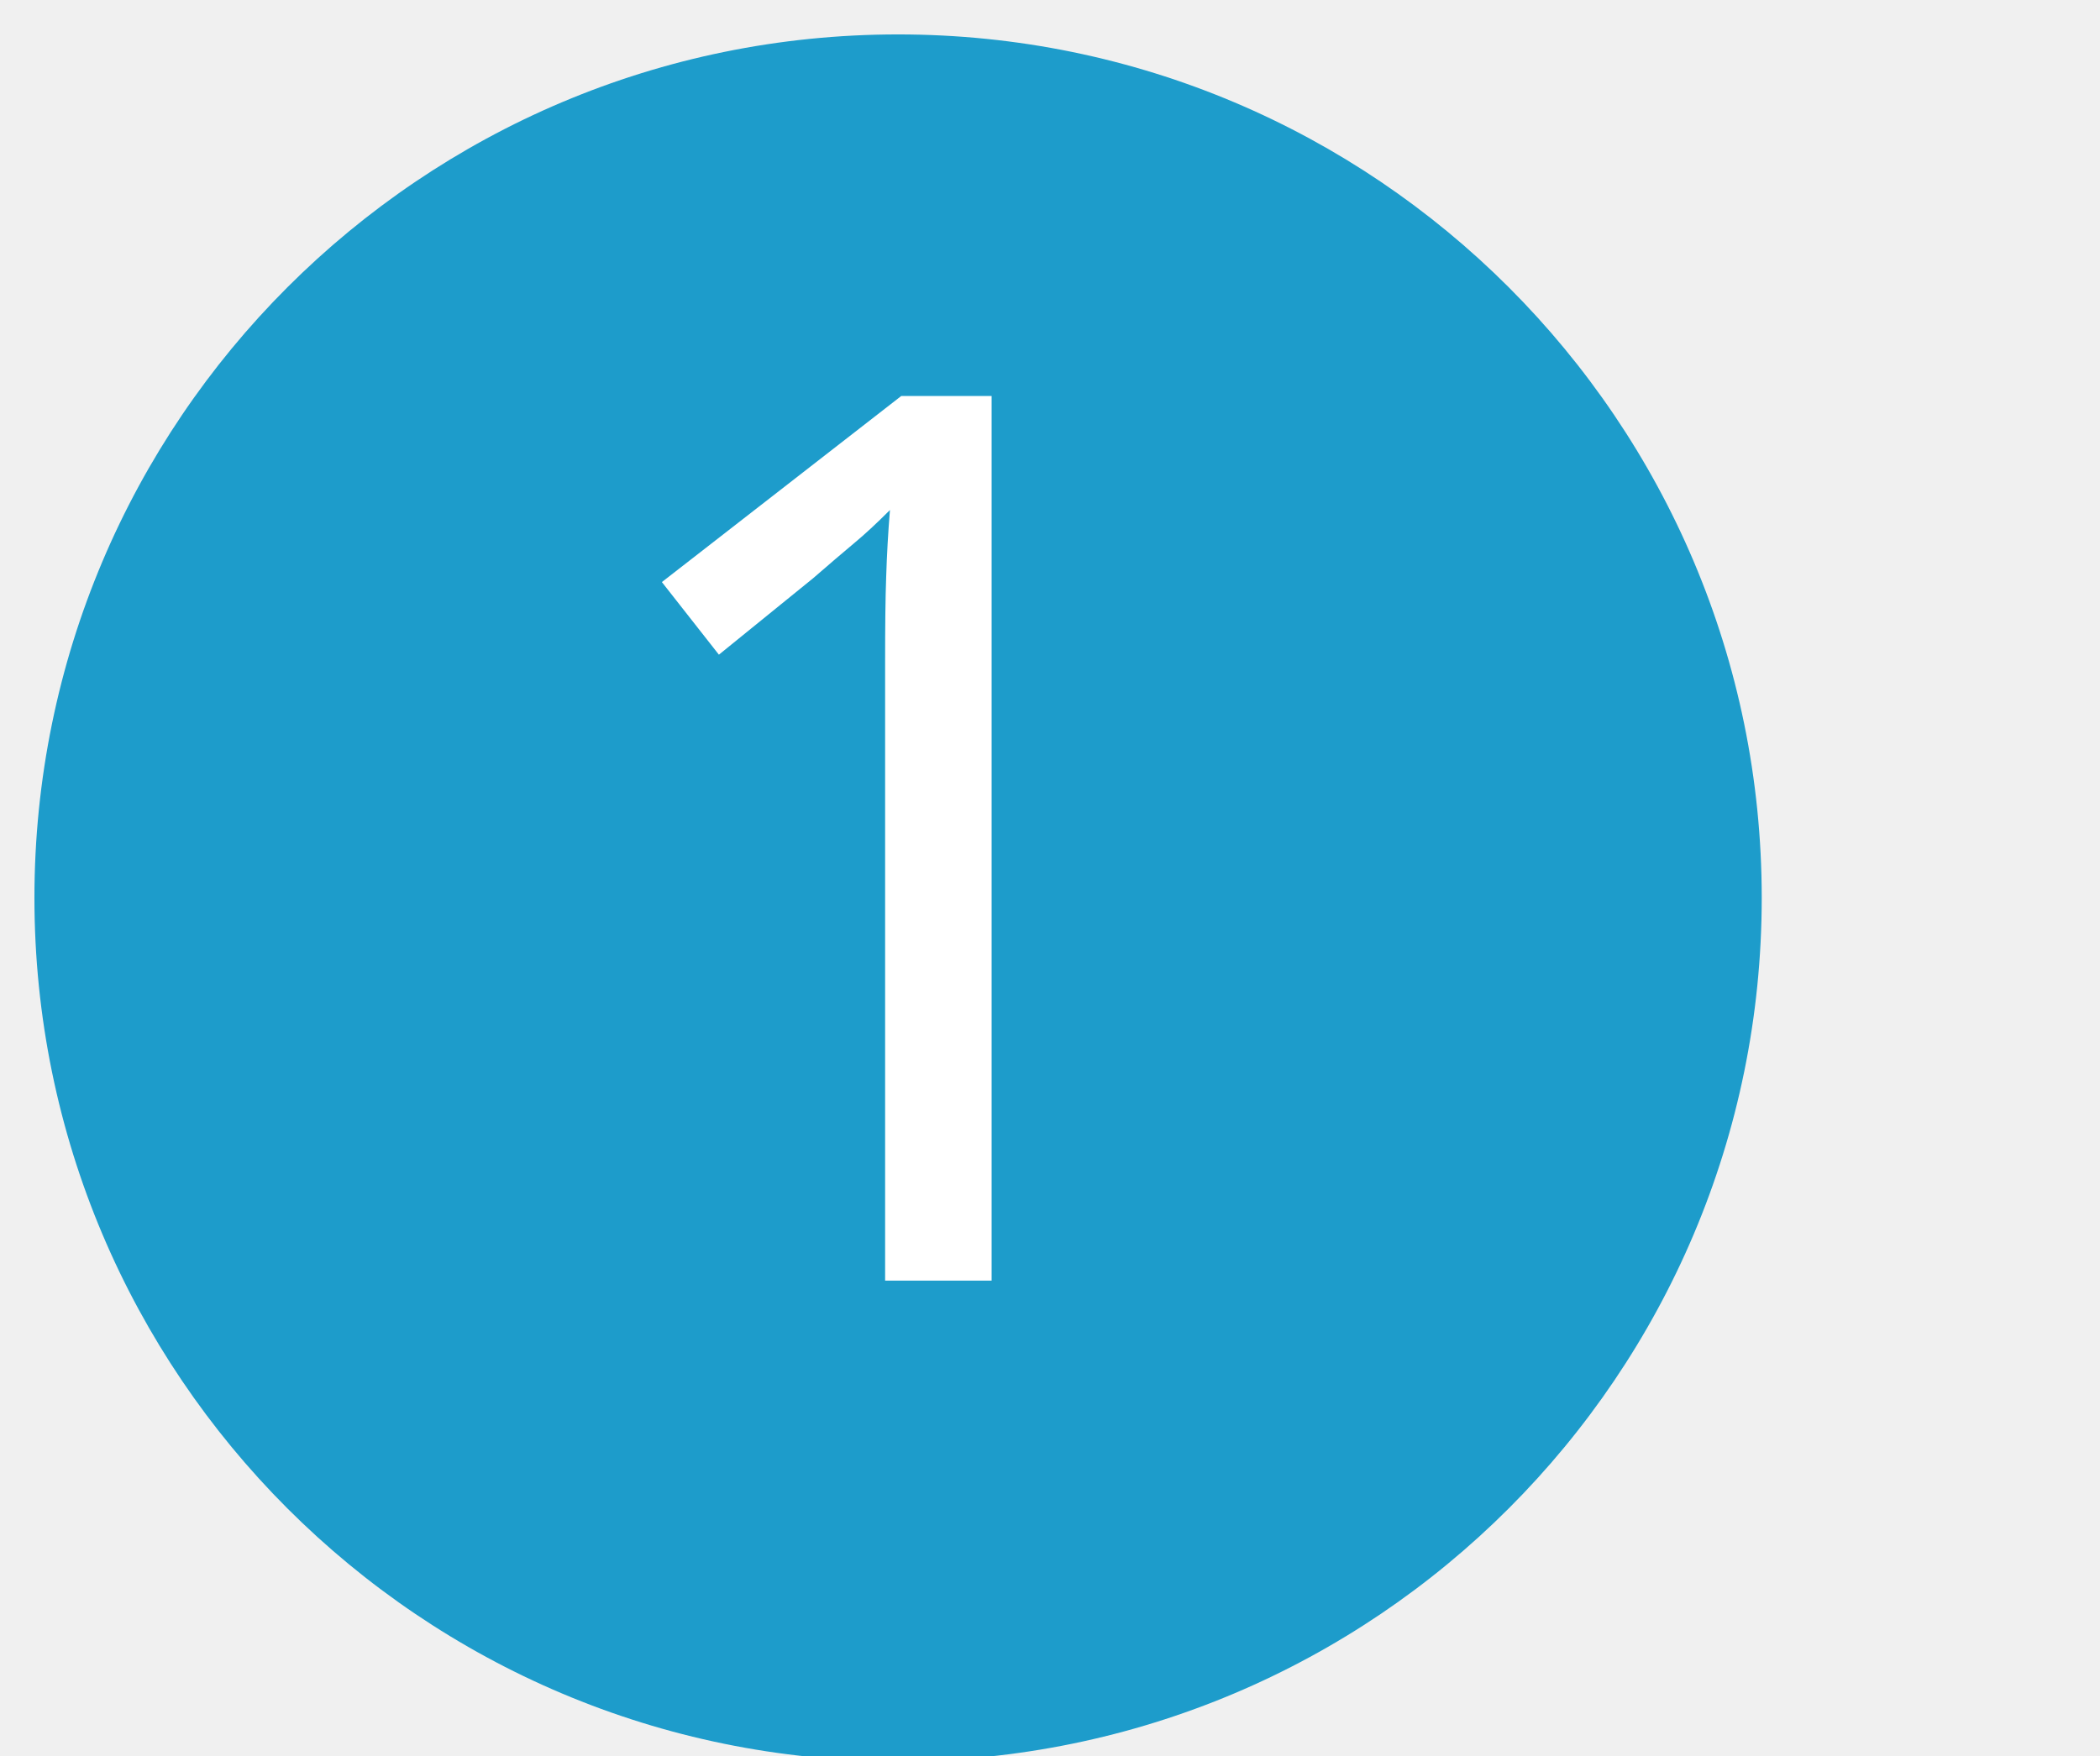
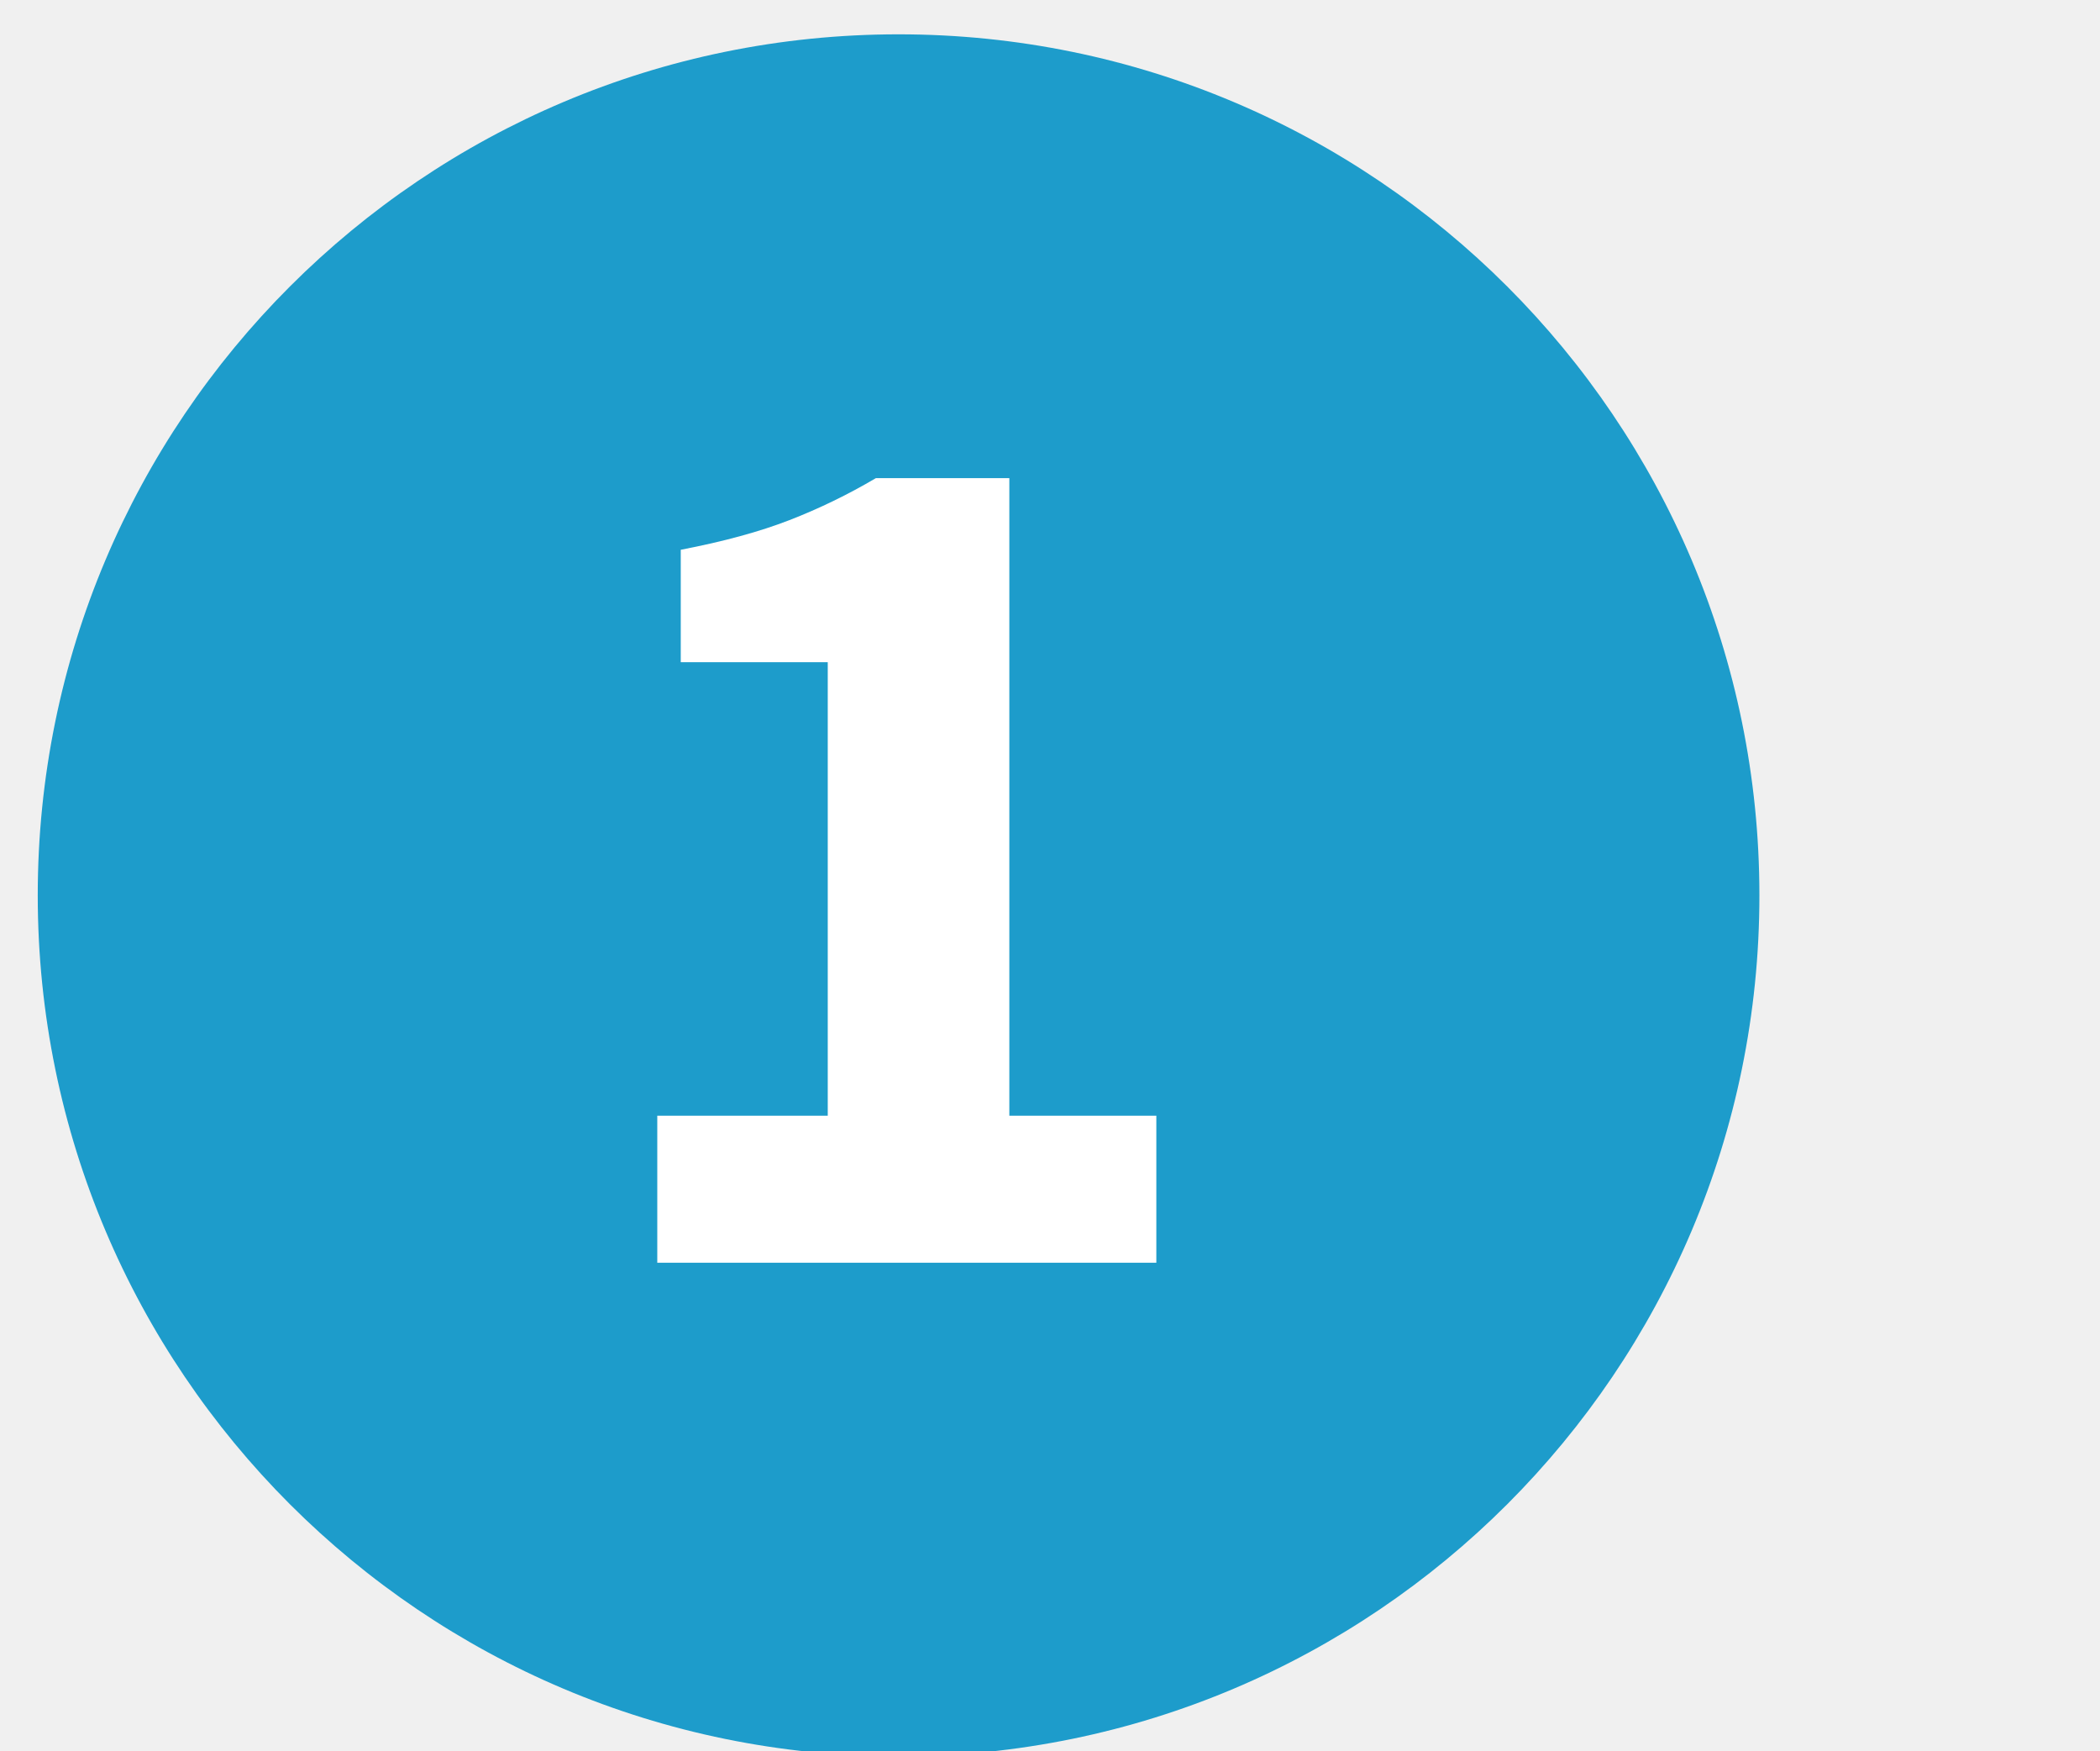
- <svg xmlns="http://www.w3.org/2000/svg" version="1.1" baseProfile="tiny" x="0px" y="0px" width="61px" height="51px" viewBox="-1 -1 61 51" xml:space="preserve">
+ <svg xmlns="http://www.w3.org/2000/svg" version="1.1" x="0px" y="0px" width="30px" height="25px" viewBox="-1 -1 61 51" enable-background="new -1 -1 61 51" xml:space="preserve">
  <defs>
</defs>
  <circle fill="#1D9CCB" cx="25.087" cy="25.087" r="25.087" />
-   <text transform="matrix(1 0 0 1 15.0229 36.209)" fill="#FFFFFF" font-family="'SourceSansPro-Bold'" font-size="36">1</text>
+   <path fill="#FFFFFF" d="M18.055,31.506h4.968V18.294h-4.284v-3.276c1.248-0.24,2.304-0.528,3.168-0.864  c0.864-0.335,1.704-0.743,2.52-1.224h3.888v18.576h4.284v4.284H18.055V31.506z" />
+   <path display="none" fill="#FFFFFF" d="M16.867,32.766c1.463-1.368,2.802-2.646,4.014-3.834c1.211-1.188,2.255-2.304,3.132-3.348  c0.876-1.044,1.56-2.016,2.052-2.916c0.492-0.9,0.738-1.758,0.738-2.574c0-1.128-0.288-1.986-0.864-2.574  c-0.576-0.588-1.368-0.882-2.376-0.882c-0.84,0-1.584,0.234-2.232,0.702c-0.648,0.468-1.26,1.014-1.836,1.638l-2.88-2.844  c1.128-1.2,2.28-2.106,3.456-2.718c1.175-0.612,2.58-0.918,4.212-0.918c1.128,0,2.154,0.174,3.078,0.522  c0.923,0.348,1.722,0.84,2.394,1.476c0.671,0.636,1.188,1.398,1.548,2.286c0.36,0.888,0.54,1.884,0.54,2.988  c0,0.96-0.204,1.938-0.612,2.934c-0.408,0.996-0.954,1.992-1.638,2.988c-0.684,0.996-1.464,1.993-2.34,2.988  c-0.876,0.996-1.782,1.974-2.718,2.934c0.576-0.072,1.218-0.138,1.926-0.198c0.708-0.06,1.338-0.09,1.89-0.09h4.608v4.464H16.867  V32.766z" />
+   <path display="none" fill="#FFFFFF" d="M24.283,36.222c-1.872,0-3.456-0.294-4.752-0.882c-1.296-0.587-2.364-1.374-3.204-2.358  l2.448-3.348c0.696,0.672,1.458,1.224,2.286,1.656c0.828,0.432,1.734,0.648,2.718,0.648c1.127,0,2.028-0.234,2.7-0.702  c0.672-0.468,1.008-1.134,1.008-1.998c0-0.504-0.09-0.96-0.27-1.368c-0.18-0.408-0.499-0.75-0.954-1.026  c-0.456-0.276-1.08-0.492-1.872-0.648c-0.792-0.156-1.813-0.234-3.06-0.234v-3.744c1.032,0,1.89-0.072,2.574-0.216  s1.236-0.354,1.656-0.63c0.42-0.276,0.72-0.6,0.9-0.972c0.18-0.372,0.27-0.786,0.27-1.242c0-0.792-0.24-1.41-0.72-1.854  c-0.48-0.444-1.176-0.666-2.088-0.666c-0.816,0-1.554,0.18-2.214,0.54c-0.66,0.36-1.35,0.852-2.07,1.476l-2.664-3.24  c1.056-0.912,2.166-1.625,3.33-2.142c1.164-0.516,2.454-0.774,3.87-0.774c1.175,0,2.25,0.138,3.222,0.414  c0.972,0.276,1.8,0.684,2.484,1.224c0.684,0.54,1.218,1.194,1.602,1.962c0.383,0.768,0.576,1.656,0.576,2.664  c0,1.2-0.33,2.214-0.99,3.042c-0.661,0.828-1.602,1.506-2.826,2.034v0.144c1.32,0.384,2.406,1.039,3.258,1.962  c0.852,0.924,1.278,2.13,1.278,3.618c0,1.057-0.229,1.998-0.684,2.826c-0.456,0.828-1.068,1.524-1.836,2.088  c-0.769,0.564-1.668,0.996-2.7,1.296C26.526,36.072,25.435,36.222,24.283,36.222z" />
+   <path display="none" fill="#FFFFFF" d="M33.679,30.318h-2.628v5.472h-4.932v-5.472h-9.9v-3.636l8.352-13.752h6.48v13.356h2.628  V30.318z M26.119,26.286v-3.708c0-0.744,0.023-1.602,0.072-2.574c0.048-0.972,0.096-1.818,0.144-2.538H26.19  c-0.288,0.625-0.588,1.26-0.9,1.908c-0.312,0.648-0.636,1.296-0.972,1.944l-3.024,4.968H26.119z" />
+   <path display="none" fill="#FFFFFF" d="M24.427,36.222c-1.872,0-3.456-0.306-4.752-0.918c-1.296-0.612-2.4-1.374-3.312-2.286  l2.376-3.348c0.696,0.625,1.445,1.158,2.25,1.602c0.804,0.444,1.698,0.666,2.682,0.666c1.175,0,2.111-0.3,2.808-0.9  c0.696-0.6,1.044-1.488,1.044-2.664c0-1.152-0.33-2.028-0.99-2.628c-0.661-0.6-1.53-0.9-2.61-0.9c-0.336,0-0.636,0.018-0.9,0.054  c-0.264,0.036-0.522,0.103-0.774,0.198c-0.252,0.096-0.516,0.216-0.792,0.36s-0.582,0.324-0.918,0.54l-2.376-1.512l0.648-11.556  h12.96v4.464h-8.388l-0.396,4.284c0.432-0.192,0.846-0.33,1.242-0.414c0.396-0.084,0.834-0.126,1.314-0.126  c0.984,0,1.914,0.144,2.79,0.432c0.876,0.288,1.65,0.72,2.322,1.296c0.671,0.576,1.2,1.308,1.584,2.196  c0.383,0.888,0.576,1.944,0.576,3.168c0,1.272-0.228,2.4-0.684,3.384c-0.457,0.984-1.068,1.818-1.836,2.502  c-0.768,0.684-1.662,1.206-2.682,1.566C26.592,36.042,25.53,36.222,24.427,36.222z" />
+   <text transform="matrix(1 0 0 1 15.5347 35.79)" display="none" fill="#FFFFFF" font-family="'SourceSansPro-Bold'" font-size="36">1</text>
</svg>
